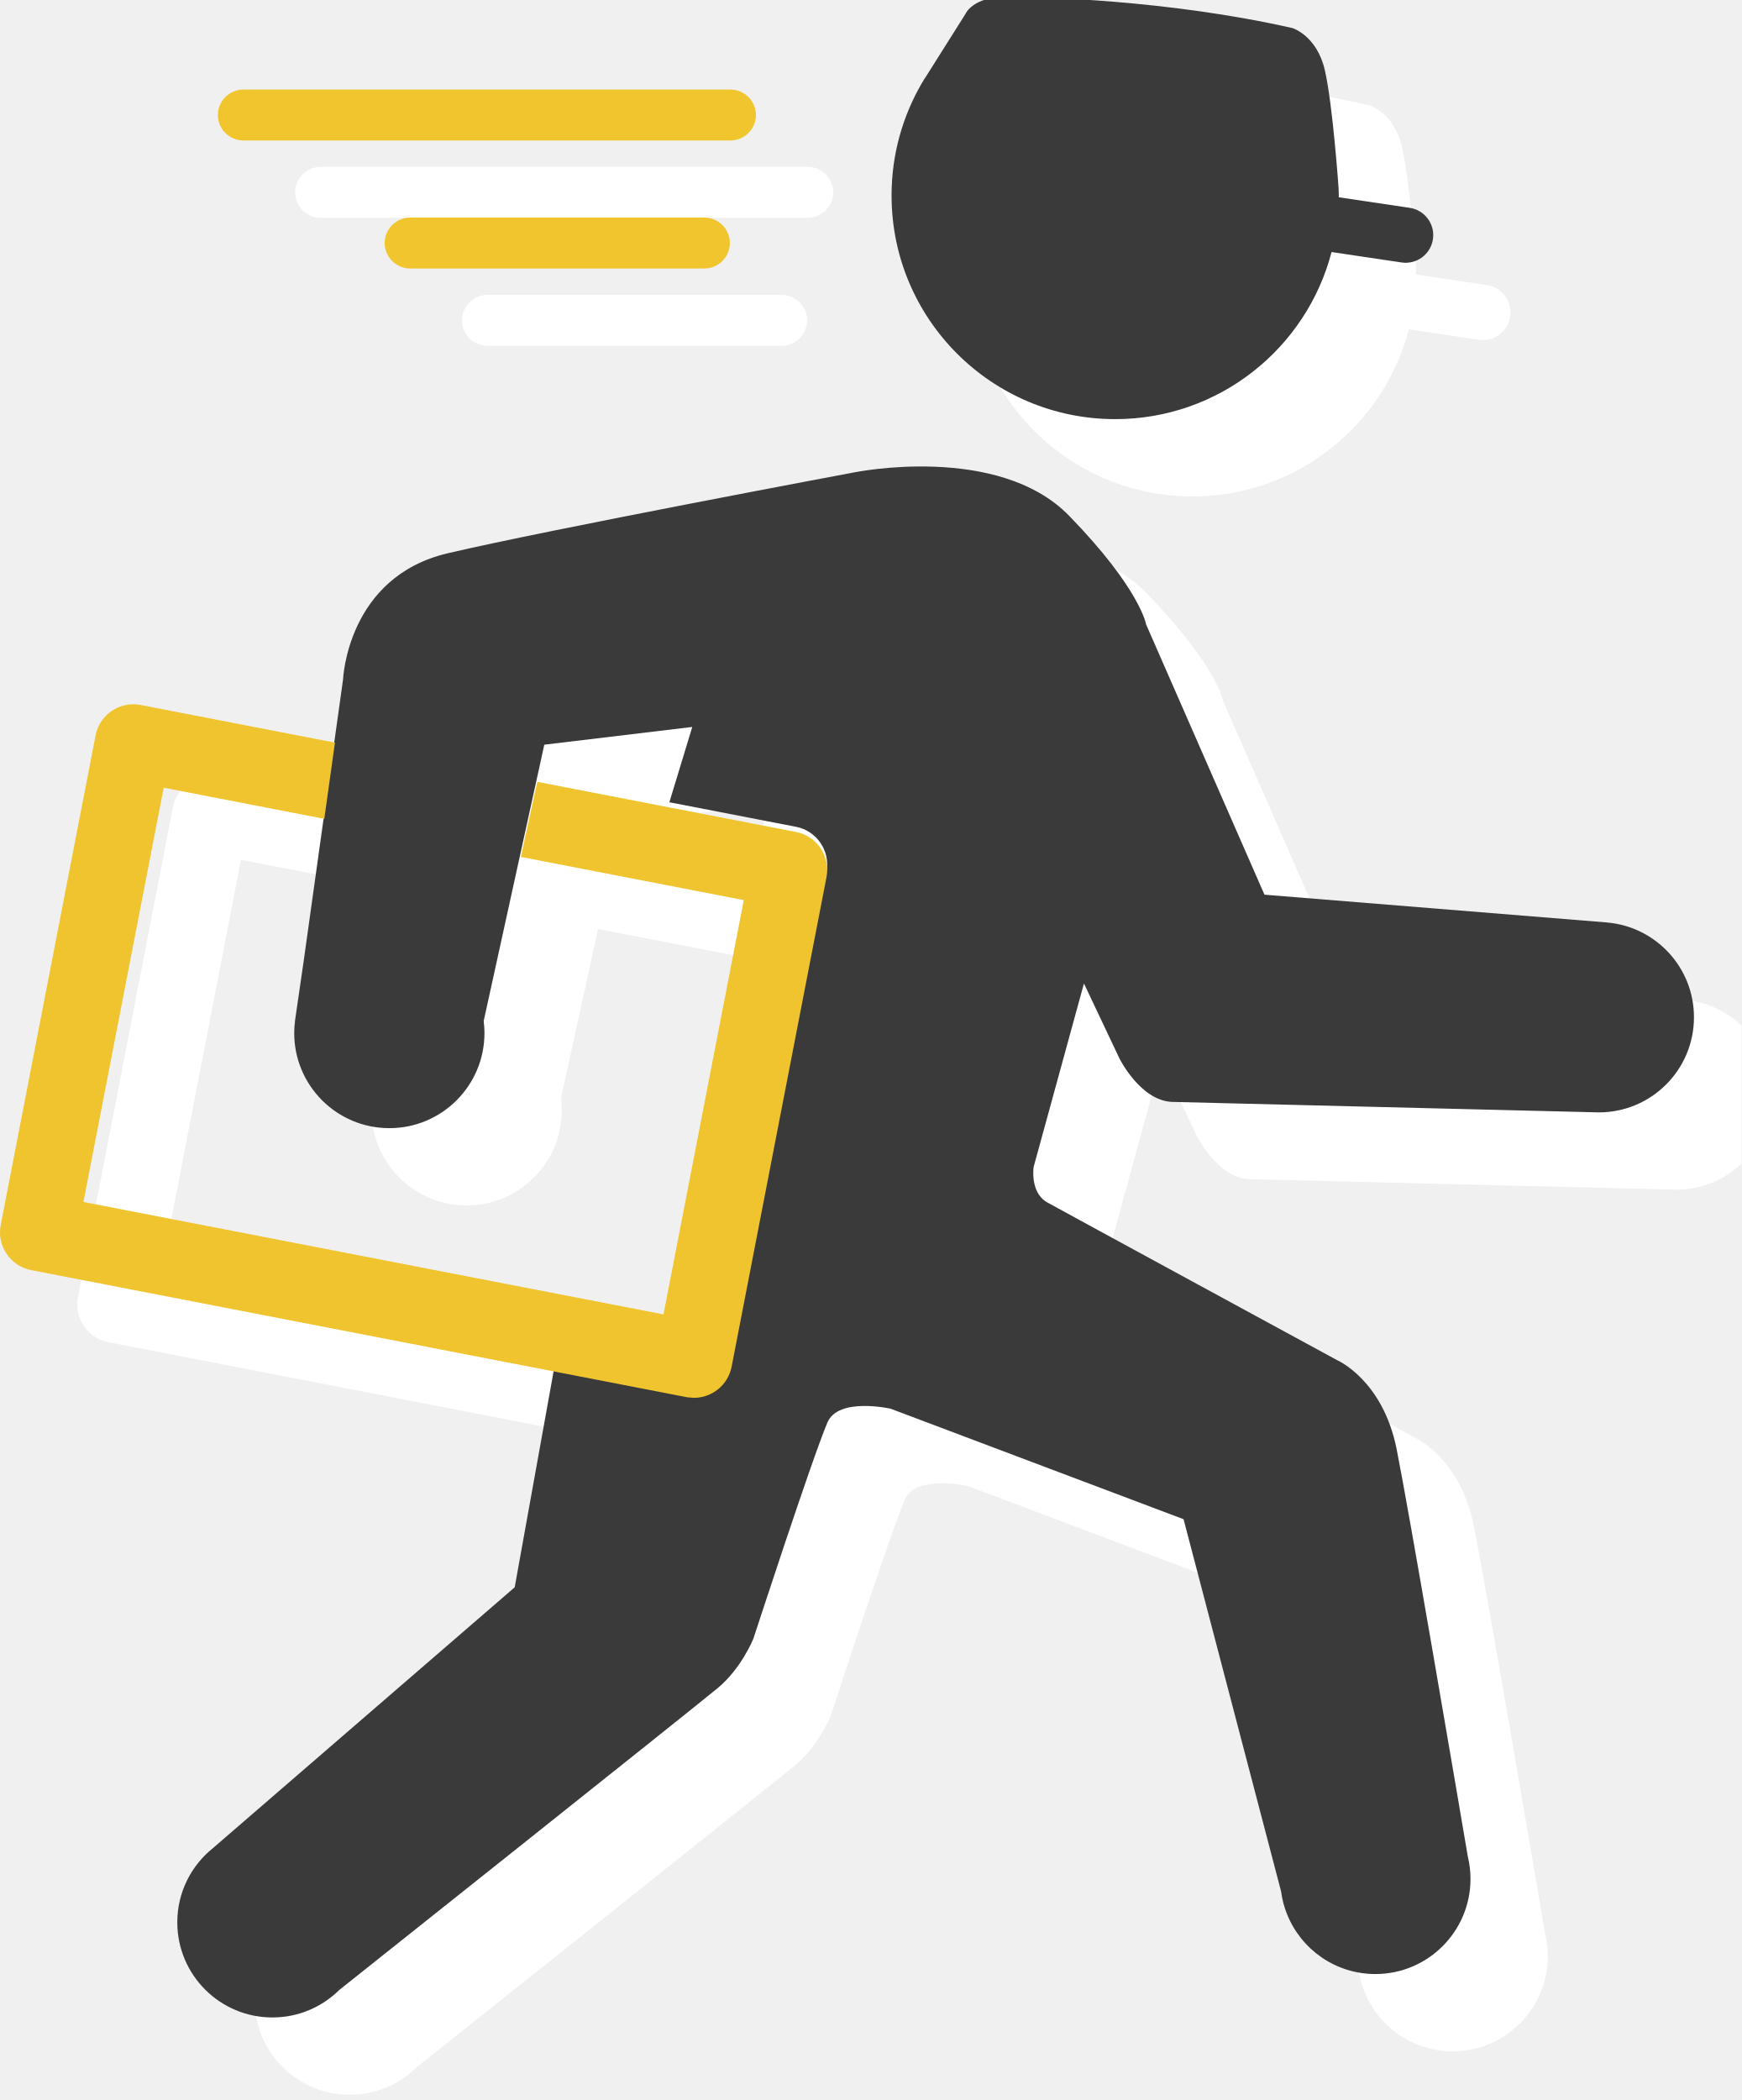
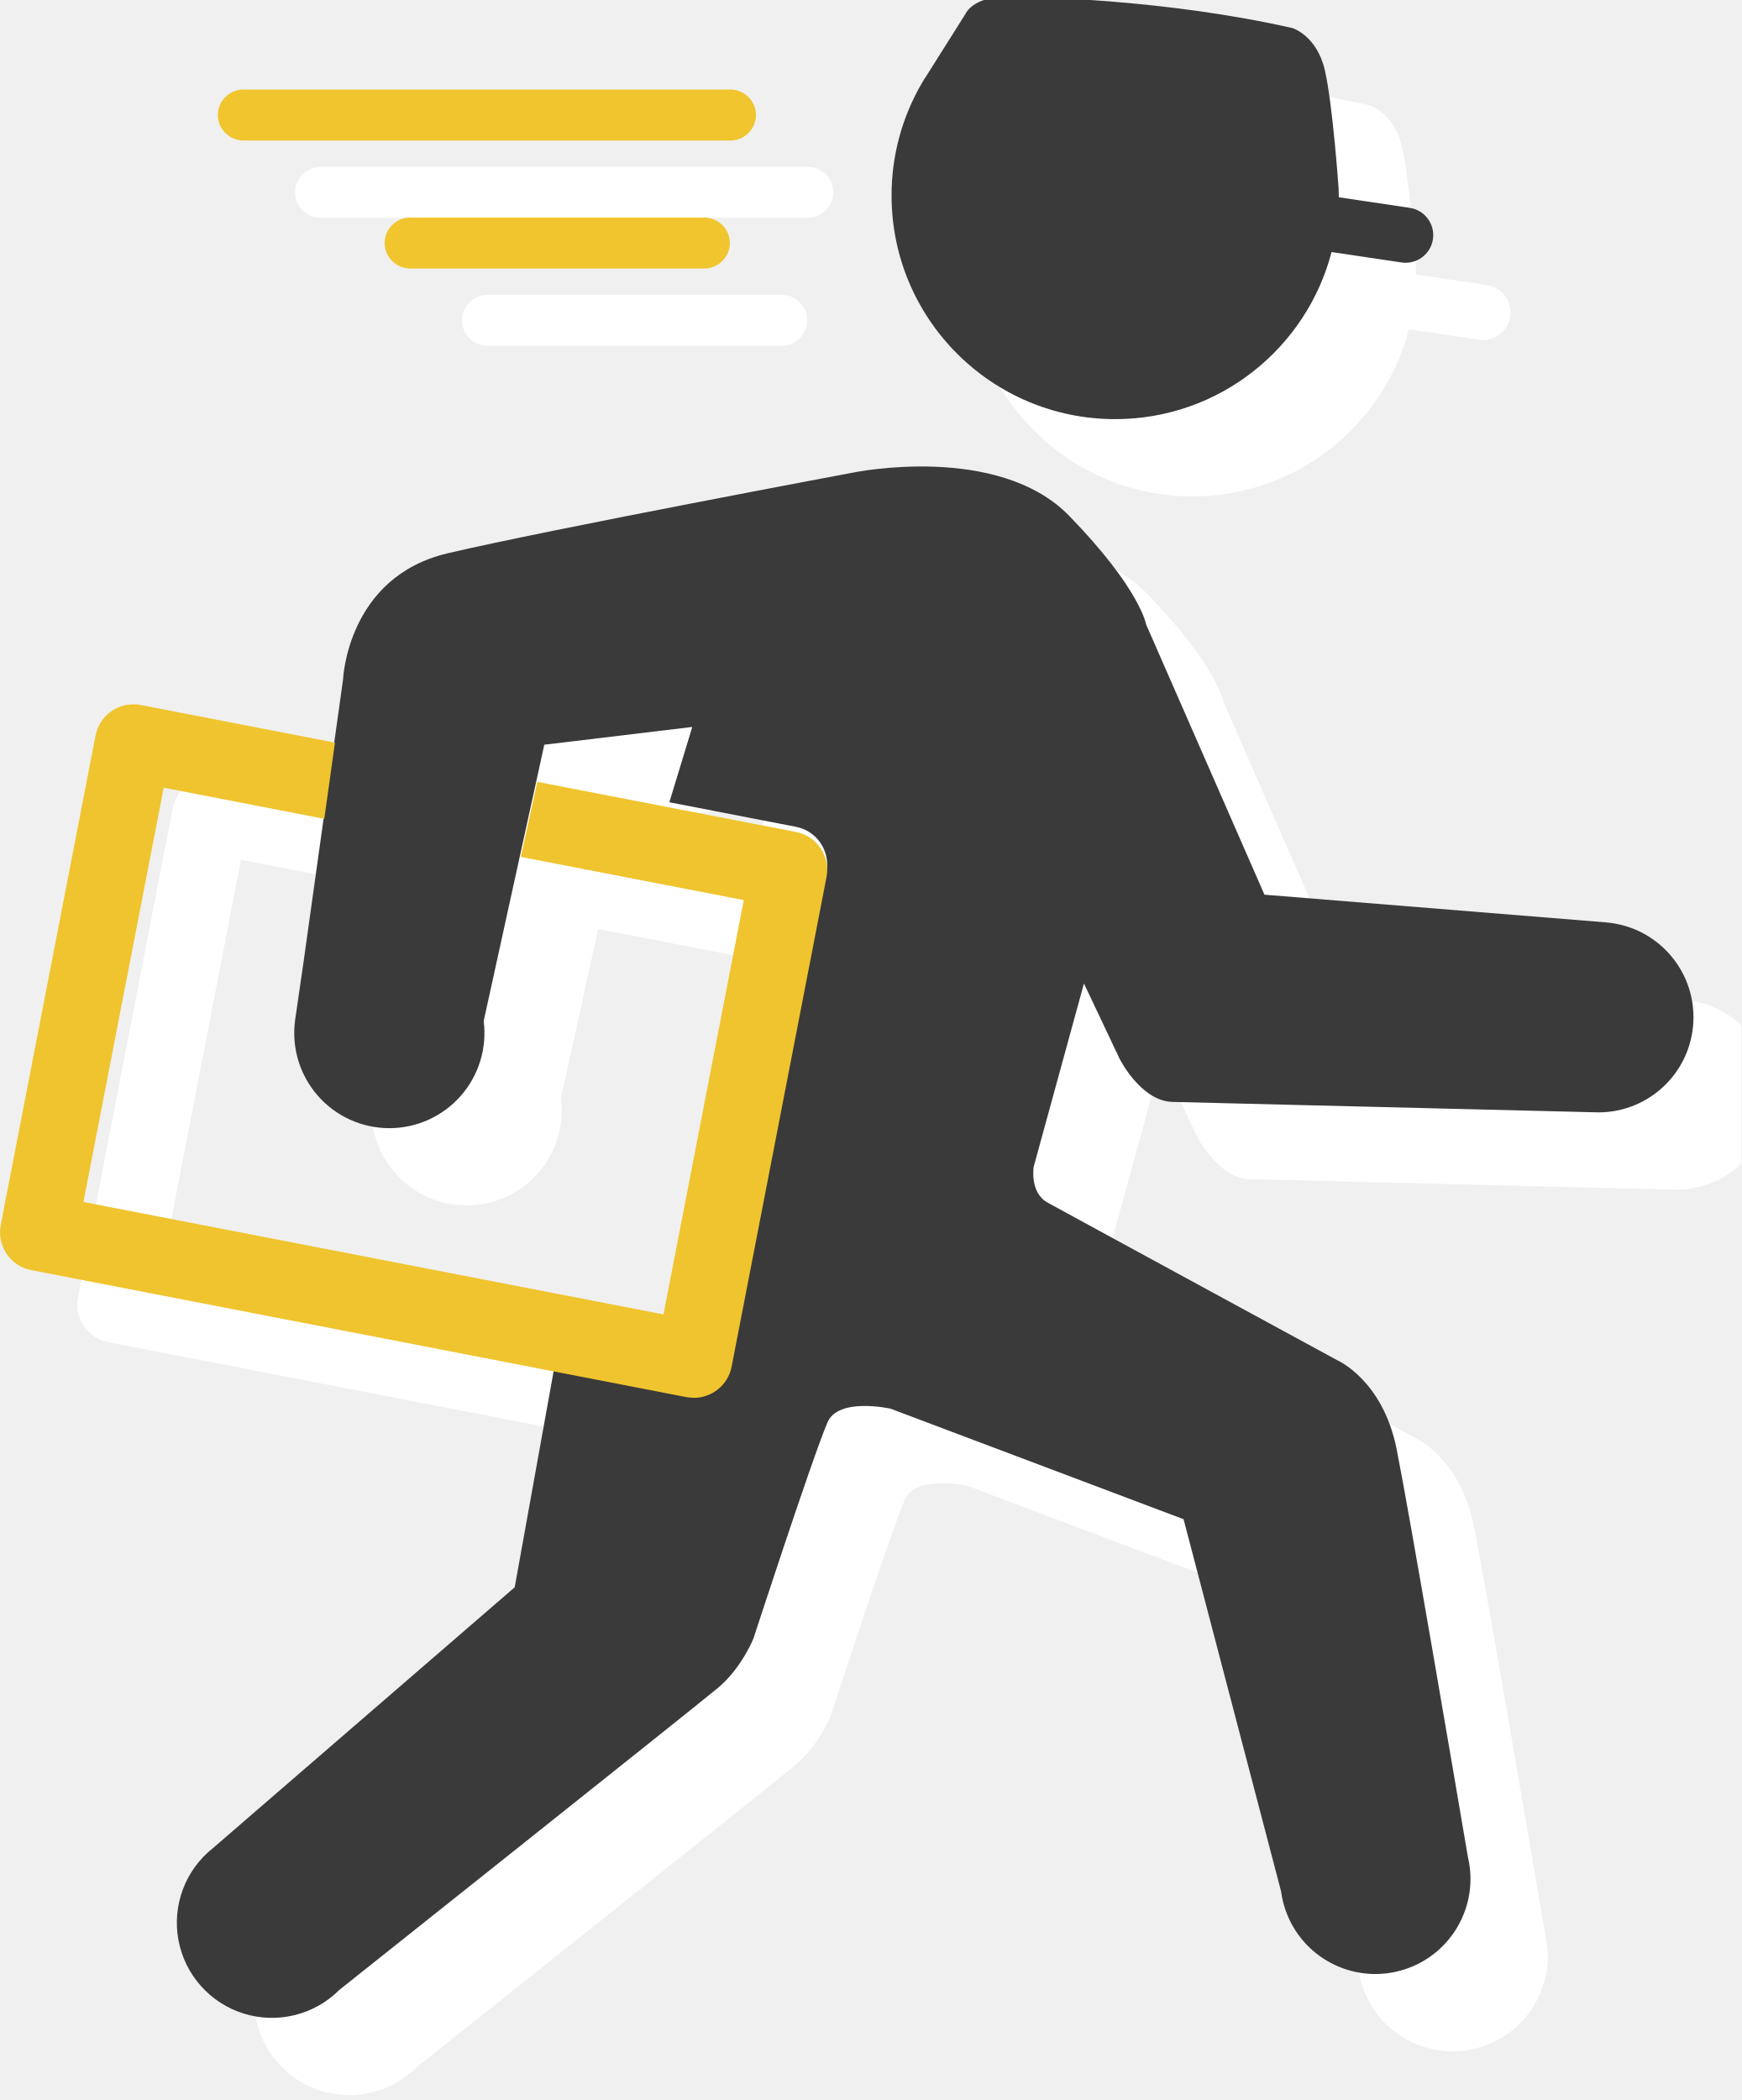
- <svg xmlns="http://www.w3.org/2000/svg" width="136" height="164" viewBox="0 0 136 164" fill="none">
-   <g clip-path="url(#clip0)">
-     <path d="M93.133 38.767C101.254 38.767 108.078 33.225 110.033 25.718L115.5 26.532C115.607 26.548 115.715 26.556 115.82 26.556C116.871 26.556 117.791 25.786 117.951 24.716C118.127 23.538 117.312 22.44 116.135 22.265L110.594 21.44C110.596 21.394 110.598 21.349 110.598 21.302C110.598 21.12 110.592 20.94 110.584 20.76C110.584 20.76 110.133 14.242 109.51 11.523C108.889 8.804 106.975 8.227 106.975 8.227C97.205 6.015 87.203 5.789 84.6 5.789C81.997 5.789 81.442 7.121 81.442 7.121L78.292 12.117L78.282 12.114C78.206 12.236 78.136 12.359 78.063 12.482L78.036 12.525C76.534 15.105 75.669 18.101 75.669 21.302C75.668 30.948 83.488 38.767 93.133 38.767Z" fill="white" />
-     <path d="M131.535 78.076V78.074L104.793 75.906L95.547 54.794C95.547 54.794 95.086 52.02 89.539 46.318C83.99 40.616 72.74 42.928 72.74 42.928C72.74 42.928 48.854 47.397 40.995 49.246C33.135 51.096 32.827 59.109 32.827 59.109L32.195 63.628L17.017 60.687C16.826 60.65 16.636 60.632 16.449 60.632C15.042 60.632 13.778 61.632 13.501 63.061L6.09 101.303C5.776 102.923 6.844 104.505 8.465 104.819L59.661 114.742C59.776 114.764 59.891 114.766 60.007 114.775H60.009C59.281 114.879 58.718 114.74 58.718 114.74L49.318 112.891L46.236 129.996L22.676 150.359C20.975 151.72 19.884 153.812 19.884 156.16C19.884 160.264 23.21 163.59 27.313 163.59C29.348 163.59 31.191 162.772 32.533 161.445C32.533 161.445 60.258 139.395 62.108 137.854C63.958 136.314 64.881 134.001 64.881 134.001C64.881 134.001 69.422 120.053 70.66 117.127C71.508 115.123 75.592 116.048 75.592 116.048L98.477 124.679L106.092 153.741C106.174 154.371 106.334 154.975 106.565 155.545H106.567C107.665 158.273 110.337 160.199 113.456 160.199C117.56 160.199 120.886 156.872 120.886 152.769C120.886 152.17 120.814 151.59 120.679 151.033C119.837 146.068 116.075 123.987 115.118 119.207C114.04 113.813 110.497 112.273 110.497 112.273C110.497 112.273 89.229 100.715 87.843 99.944C86.456 99.174 86.765 97.17 86.765 97.17L90.695 82.839L93.468 88.695C93.468 88.695 95.087 91.969 97.552 92.086L130.909 92.906C135.013 92.906 138.339 89.58 138.339 85.475C138.338 81.586 135.346 78.396 131.535 78.076ZM60.104 62.807L58.315 68.687L68.213 70.606L47.999 66.689L48.547 64.193L60.104 62.807ZM57.855 108.28L12.551 99.499L18.821 67.146L31.363 69.577L29.745 81.144L29.105 85.55C29.1 85.576 29.097 85.606 29.093 85.632L29.075 85.759H29.077C29.037 86.071 29.014 86.388 29.014 86.71C29.014 90.814 32.341 94.139 36.444 94.139C40.547 94.139 43.873 90.814 43.873 86.71C43.873 86.392 43.852 86.08 43.812 85.773L46.713 72.55L64.126 75.924L57.855 108.28Z" fill="white" />
-     <path d="M25.05 17.008H63.077C64.177 17.008 65.077 16.112 65.077 15.018C65.077 13.924 64.177 13.028 63.077 13.028H25.05C23.95 13.028 23.05 13.924 23.05 15.018C23.05 16.112 23.95 17.008 25.05 17.008Z" fill="white" />
-     <path d="M38.08 23.025C36.98 23.025 36.08 23.921 36.08 25.015C36.08 26.109 36.98 27.005 38.08 27.005H61.039C62.139 27.005 63.039 26.109 63.039 25.015C63.039 23.92 62.139 23.025 61.039 23.025H38.08Z" fill="white" />
-     <path d="M87.098 32.732C95.219 32.732 102.043 27.19 103.998 19.683L109.465 20.497C109.572 20.513 109.68 20.521 109.785 20.521C110.836 20.521 111.756 19.751 111.916 18.681C112.092 17.503 111.277 16.405 110.1 16.23L104.559 15.405C104.561 15.359 104.563 15.314 104.563 15.267C104.563 15.085 104.557 14.905 104.549 14.725C104.549 14.725 104.098 8.207 103.475 5.488C102.854 2.769 100.94 2.192 100.94 2.192C91.17 -0.02 81.168 -0.246 78.564 -0.246C75.96 -0.246 75.406 1.086 75.406 1.086L72.256 6.082L72.246 6.079C72.17 6.2 72.1 6.324 72.027 6.447L72 6.49C70.498 9.07 69.633 12.066 69.633 15.267C69.633 24.913 77.453 32.732 87.098 32.732Z" fill="#3A3A3A" />
-     <path d="M125.5 72.041V72.039L98.758 69.871L89.512 48.759C89.512 48.759 89.051 45.985 83.504 40.283C77.955 34.581 66.705 36.893 66.705 36.893C66.705 36.893 42.819 41.362 34.96 43.21C27.1 45.06 26.792 53.073 26.792 53.073L23.71 75.109L23.07 79.515C23.065 79.541 23.062 79.571 23.058 79.597L23.04 79.724H23.042C23.002 80.036 22.979 80.353 22.979 80.675C22.979 84.779 26.306 88.104 30.409 88.104C34.512 88.104 37.838 84.779 37.838 80.675C37.838 80.357 37.817 80.045 37.777 79.738L42.511 58.157L54.068 56.771L52.279 62.651L62.177 64.57C63.797 64.883 64.865 66.466 64.552 68.087L57.14 106.33C56.863 107.76 55.599 108.76 54.192 108.76C54.12 108.76 54.046 108.744 53.972 108.739C53.244 108.843 52.681 108.704 52.681 108.704L43.281 106.855L40.199 123.96L16.639 144.323C14.938 145.684 13.847 147.776 13.847 150.124C13.847 154.228 17.173 157.554 21.276 157.554C23.311 157.554 25.154 156.736 26.496 155.409C26.496 155.409 54.221 133.359 56.071 131.818C57.921 130.278 58.844 127.965 58.844 127.965C58.844 127.965 63.385 114.017 64.623 111.091C65.471 109.087 69.555 110.012 69.555 110.012L92.44 118.643L100.055 147.705C100.137 148.335 100.297 148.939 100.528 149.509H100.53C101.628 152.237 104.3 154.163 107.419 154.163C111.523 154.163 114.849 150.836 114.849 146.733C114.849 146.134 114.777 145.554 114.642 144.997C113.8 140.032 110.038 117.951 109.081 113.171C108.003 107.777 104.46 106.237 104.46 106.237C104.46 106.237 83.193 94.682 81.807 93.91C80.42 93.14 80.729 91.136 80.729 91.136L84.659 76.805L87.432 82.661C87.432 82.661 89.051 85.935 91.516 86.052L124.873 86.872C128.977 86.872 132.303 83.546 132.303 79.441C132.303 75.551 129.311 72.36 125.5 72.041Z" fill="#3A3A3A" />
-     <path d="M53.971 109.144H53.973C54.046 109.15 54.12 109.165 54.193 109.165C55.6 109.165 56.864 108.165 57.141 106.735L64.553 68.492C64.866 66.871 63.798 65.289 62.178 64.975L41.964 61.058L40.678 66.92L58.091 70.294L51.82 102.648L6.516 93.869L12.786 61.516L25.328 63.947L26.16 57.997L10.982 55.055C10.791 55.018 10.601 55 10.414 55C9.007 55 7.743 56 7.466 57.429L0.055 95.673C-0.259 97.293 0.809 98.875 2.43 99.189L53.626 109.112C53.74 109.134 53.855 109.135 53.971 109.144Z" fill="#F0C42E" />
-     <path d="M59.042 8.982C59.042 10.077 58.142 10.972 57.042 10.972H19.015C17.915 10.972 17.015 10.076 17.015 8.982C17.015 7.888 17.915 6.992 19.015 6.992H57.042C58.142 6.993 59.042 7.888 59.042 8.982Z" fill="#F0C52E" />
-     <path d="M57.004 18.98C57.004 20.074 56.104 20.97 55.004 20.97H32.044C30.944 20.97 30.044 20.074 30.044 18.98C30.044 17.885 30.944 16.99 32.044 16.99H55.003C56.104 16.99 57.004 17.886 57.004 18.98Z" fill="#F0C52E" />
+ <svg xmlns="http://www.w3.org/2000/svg" width="136" height="164" fill="none">
+   <g clip-path="url(#a)">
+     <path d="M93.133 38.767c8.121 0 14.945-5.542 16.9-13.05l5.467.815a2.159 2.159 0 0 0 2.451-1.816 2.157 2.157 0 0 0-1.816-2.451l-5.541-.825c.002-.046.004-.091.004-.138 0-.182-.006-.362-.014-.542 0 0-.451-6.518-1.074-9.237-.621-2.72-2.535-3.296-2.535-3.296-9.77-2.212-19.772-2.438-22.375-2.438-2.603 0-3.158 1.332-3.158 1.332l-3.15 4.996-.01-.003c-.076.122-.146.245-.219.368l-.027.043a17.387 17.387 0 0 0-2.367 8.777c-.001 9.646 7.819 17.465 17.464 17.465ZM131.535 78.076v-.002l-26.742-2.168-9.246-21.112s-.461-2.774-6.008-8.476c-5.55-5.702-16.8-3.39-16.8-3.39s-23.885 4.469-31.744 6.318c-7.86 1.85-8.168 9.863-8.168 9.863l-.632 4.519-15.178-2.941a3.012 3.012 0 0 0-3.516 2.374L6.09 101.303a3.008 3.008 0 0 0 2.375 3.516l51.196 9.923c.115.022.23.024.346.033h.002c-.728.104-1.291-.035-1.291-.035l-9.4-1.849-3.082 17.105-23.56 20.363a7.43 7.43 0 1 0 9.857 11.086s27.725-22.05 29.575-23.591c1.85-1.54 2.773-3.853 2.773-3.853s4.541-13.948 5.779-16.874c.848-2.004 4.932-1.079 4.932-1.079l22.885 8.631 7.615 29.062c.082.63.242 1.234.473 1.804h.002a7.428 7.428 0 0 0 14.112-4.512c-.842-4.965-4.604-27.046-5.561-31.826-1.078-5.394-4.621-6.934-4.621-6.934s-21.268-11.558-22.654-12.329c-1.387-.77-1.078-2.774-1.078-2.774l3.93-14.331 2.773 5.856s1.619 3.274 4.084 3.391l33.357.82a7.43 7.43 0 0 0 7.43-7.431 7.43 7.43 0 0 0-6.804-7.399ZM60.104 62.807l-1.79 5.88 9.899 1.919-20.214-3.917.548-2.496 11.557-1.386Zm-2.25 45.473-45.303-8.781 6.27-32.353 12.542 2.431-1.618 11.567-.64 4.406c-.005.026-.008.056-.012.082l-.018.127h.002a7.43 7.43 0 0 0 7.367 8.38 7.428 7.428 0 0 0 7.368-8.366l2.9-13.223 17.414 3.374-6.271 32.356ZM25.05 17.008h38.027c1.1 0 2-.896 2-1.99 0-1.094-.9-1.99-2-1.99H25.05c-1.1 0-2 .896-2 1.99 0 1.094.9 1.99 2 1.99ZM38.08 23.025c-1.1 0-2 .896-2 1.99 0 1.094.9 1.99 2 1.99h22.959c1.1 0 2-.896 2-1.99a2 2 0 0 0-2-1.99H38.08Z" fill="#fff" />
+     <path d="M87.098 32.732c8.121 0 14.945-5.542 16.9-13.049l5.467.814a2.159 2.159 0 0 0 2.451-1.816 2.157 2.157 0 0 0-1.816-2.451l-5.541-.825c.002-.046.004-.091.004-.138 0-.182-.006-.362-.014-.542 0 0-.451-6.518-1.074-9.237-.621-2.719-2.535-3.296-2.535-3.296C91.17-.02 81.168-.246 78.564-.246c-2.604 0-3.158 1.332-3.158 1.332l-3.15 4.996-.01-.003c-.076.121-.146.245-.219.368L72 6.49a17.387 17.387 0 0 0-2.367 8.777c0 9.646 7.82 17.465 17.465 17.465ZM125.5 72.041v-.002l-26.742-2.168-9.246-21.112s-.461-2.774-6.008-8.476c-5.549-5.702-16.799-3.39-16.799-3.39s-23.886 4.47-31.745 6.317c-7.86 1.85-8.168 9.863-8.168 9.863L23.71 75.11l-.64 4.406c-.005.026-.008.056-.012.082l-.018.127h.002a7.43 7.43 0 0 0 7.367 8.38 7.428 7.428 0 0 0 7.368-8.366l4.734-21.58 11.557-1.387-1.789 5.88 9.898 1.92a3.01 3.01 0 0 1 2.375 3.516L57.14 106.33a3.012 3.012 0 0 1-2.948 2.43c-.072 0-.146-.016-.22-.021-.728.104-1.291-.035-1.291-.035l-9.4-1.849-3.082 17.105-23.56 20.363a7.43 7.43 0 1 0 9.857 11.086s27.725-22.05 29.575-23.591c1.85-1.54 2.773-3.853 2.773-3.853s4.541-13.948 5.779-16.874c.848-2.004 4.932-1.079 4.932-1.079l22.885 8.631 7.615 29.062c.082.63.242 1.234.473 1.804h.002a7.428 7.428 0 0 0 14.112-4.512c-.842-4.965-4.604-27.046-5.561-31.826-1.078-5.394-4.621-6.934-4.621-6.934S83.193 94.682 81.807 93.91c-1.387-.77-1.078-2.774-1.078-2.774l3.93-14.33 2.773 5.855s1.619 3.274 4.084 3.391l33.357.82a7.43 7.43 0 0 0 .627-14.83Z" fill="#3A3A3A" />
+     <path d="M53.97 109.144h.003c.073.006.147.021.22.021 1.407 0 2.67-1 2.948-2.43l7.412-38.243a3.01 3.01 0 0 0-2.375-3.517l-20.214-3.917-1.286 5.862 17.413 3.374-6.271 32.354-45.304-8.779 6.27-32.353 12.542 2.431.832-5.95-15.178-2.942a3.012 3.012 0 0 0-3.516 2.374L.055 95.673a3.008 3.008 0 0 0 2.375 3.516l51.196 9.923c.114.022.229.023.345.032Z" fill="#F0C42E" />
+     <path d="M59.042 8.982a2 2 0 0 1-2 1.99H19.015c-1.1 0-2-.896-2-1.99 0-1.094.9-1.99 2-1.99h38.027c1.1 0 2 .896 2 1.99ZM57.004 18.98c0 1.094-.9 1.99-2 1.99h-22.96c-1.1 0-2-.896-2-1.99a2 2 0 0 1 2-1.99h22.959c1.1 0 2 .896 2 1.99Z" fill="#F0C52E" />
  </g>
  <defs>
-     <clipPath id="clip0">
-       <rect width="136" height="164" fill="white" />
+     <clipPath id="a">
+       <path fill="#fff" d="M0 0h136v164H0z" />
    </clipPath>
  </defs>
</svg>
